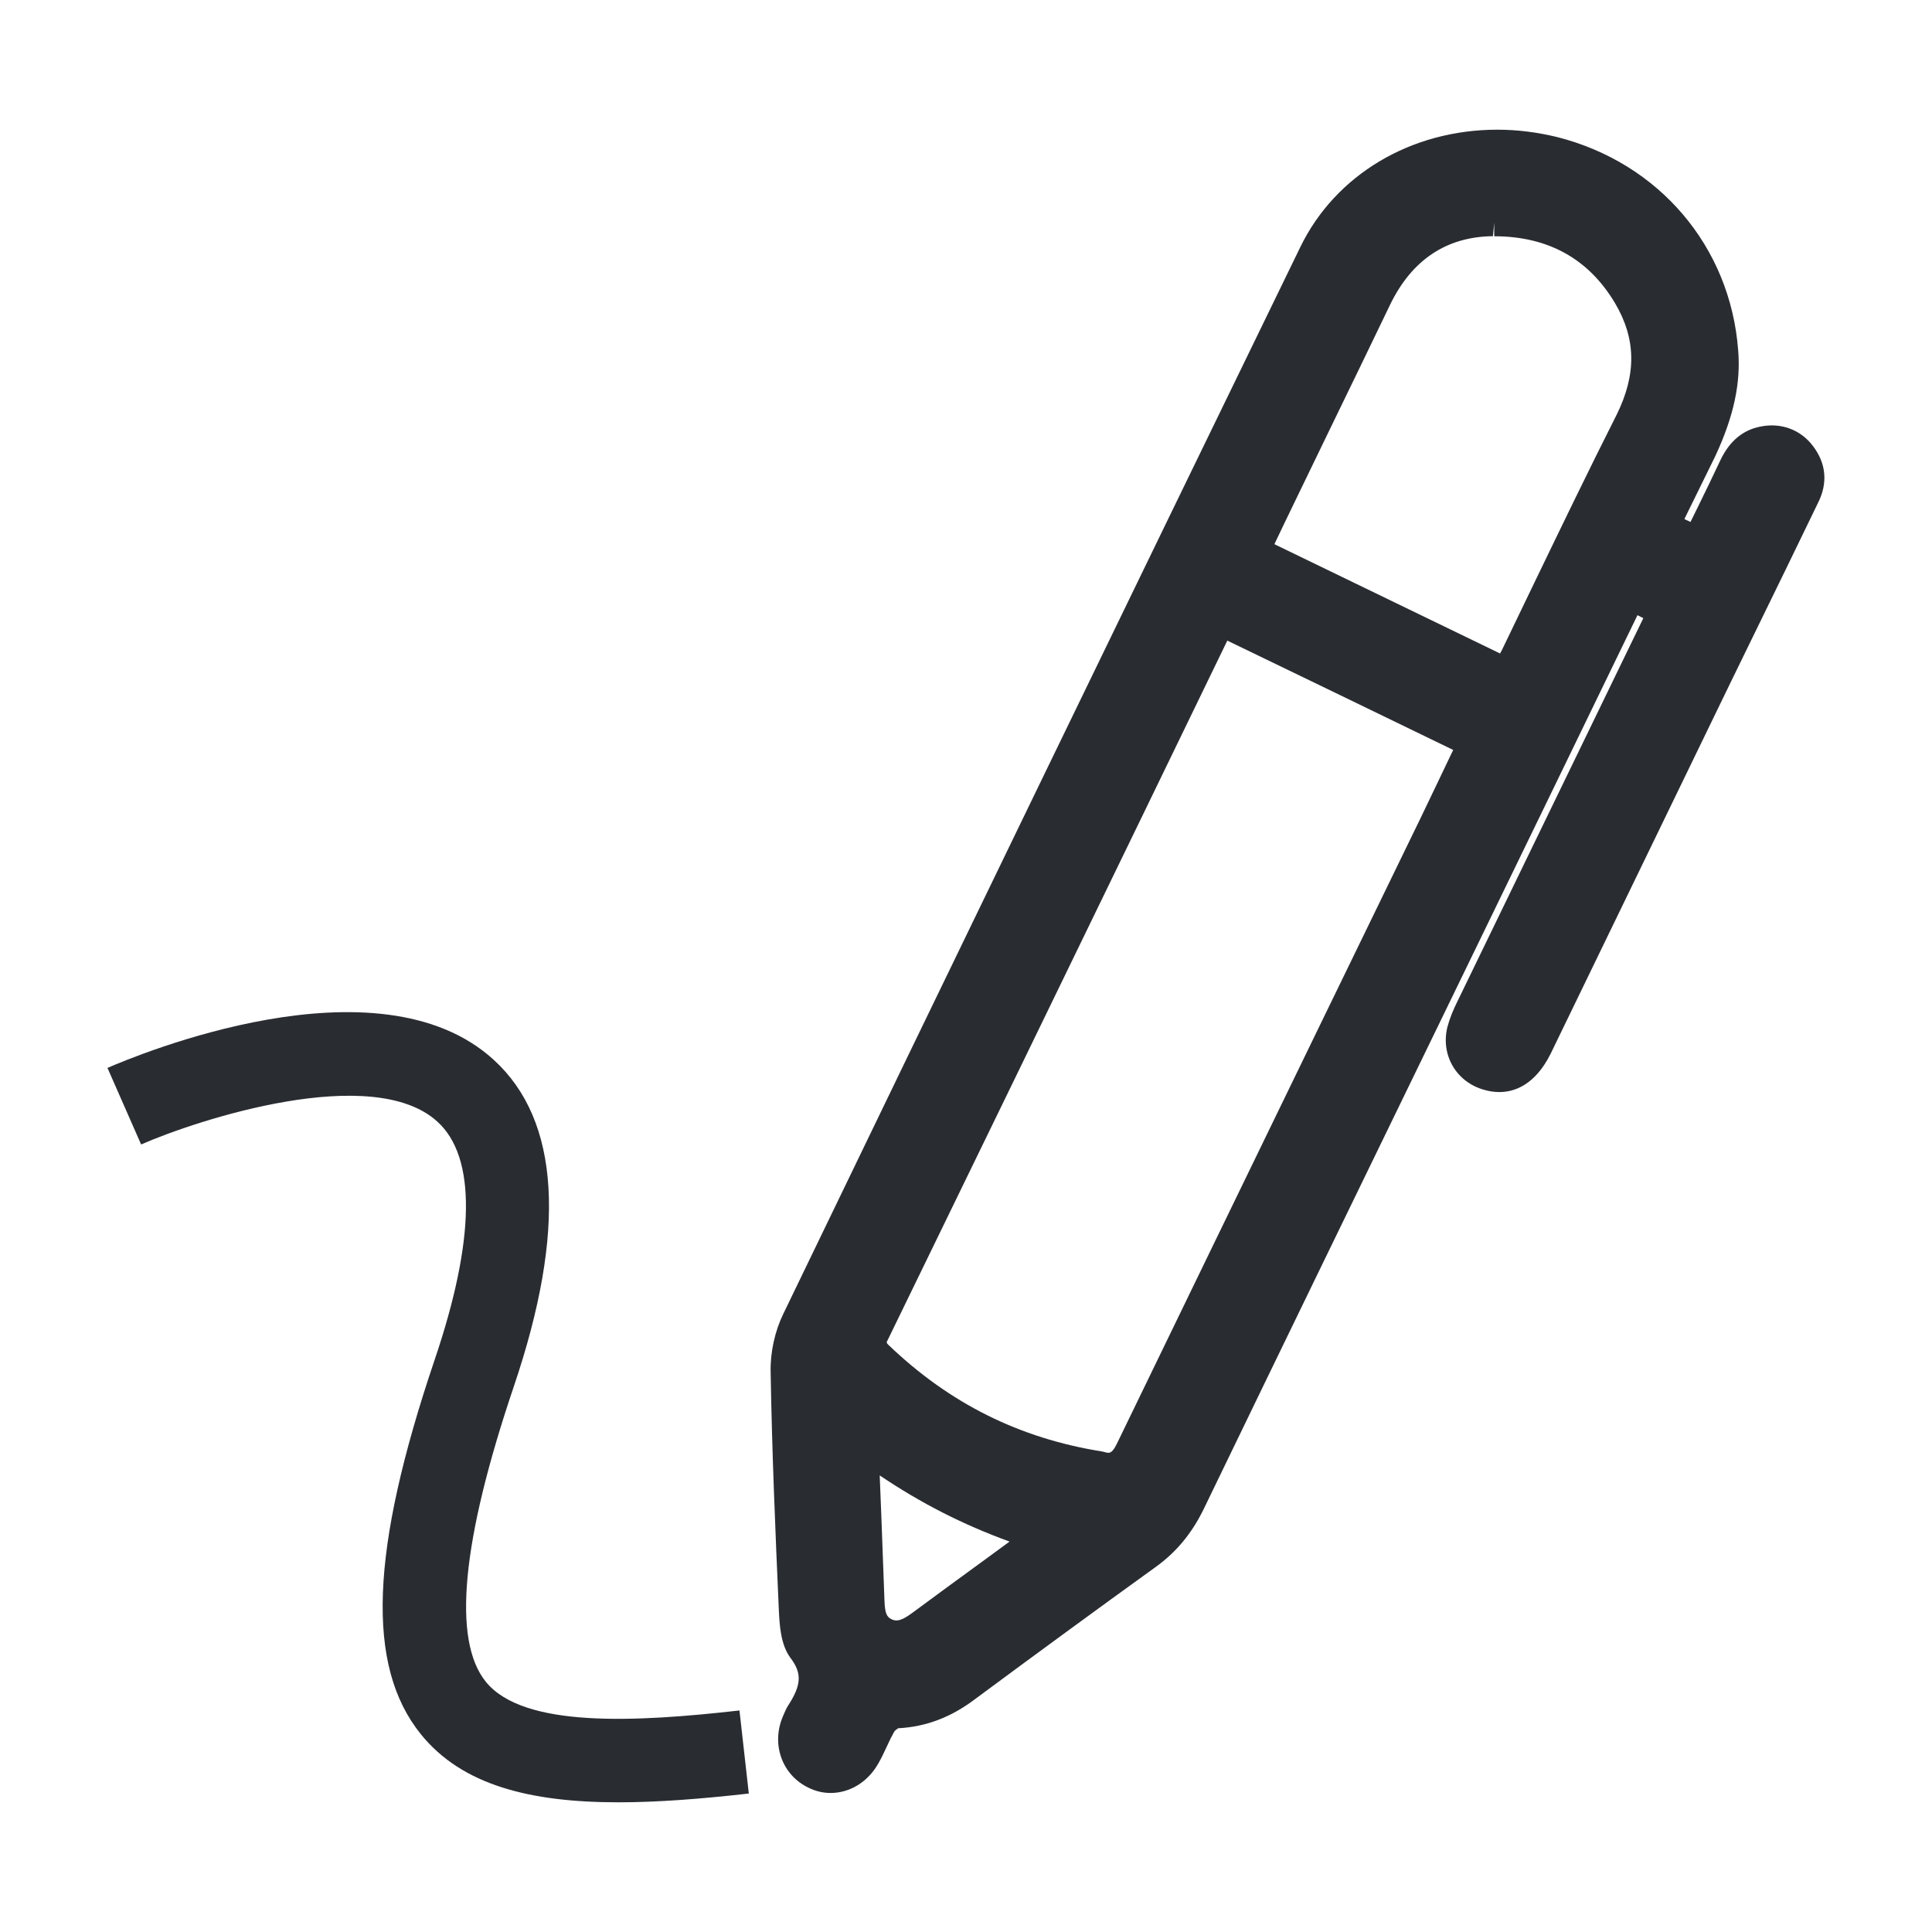
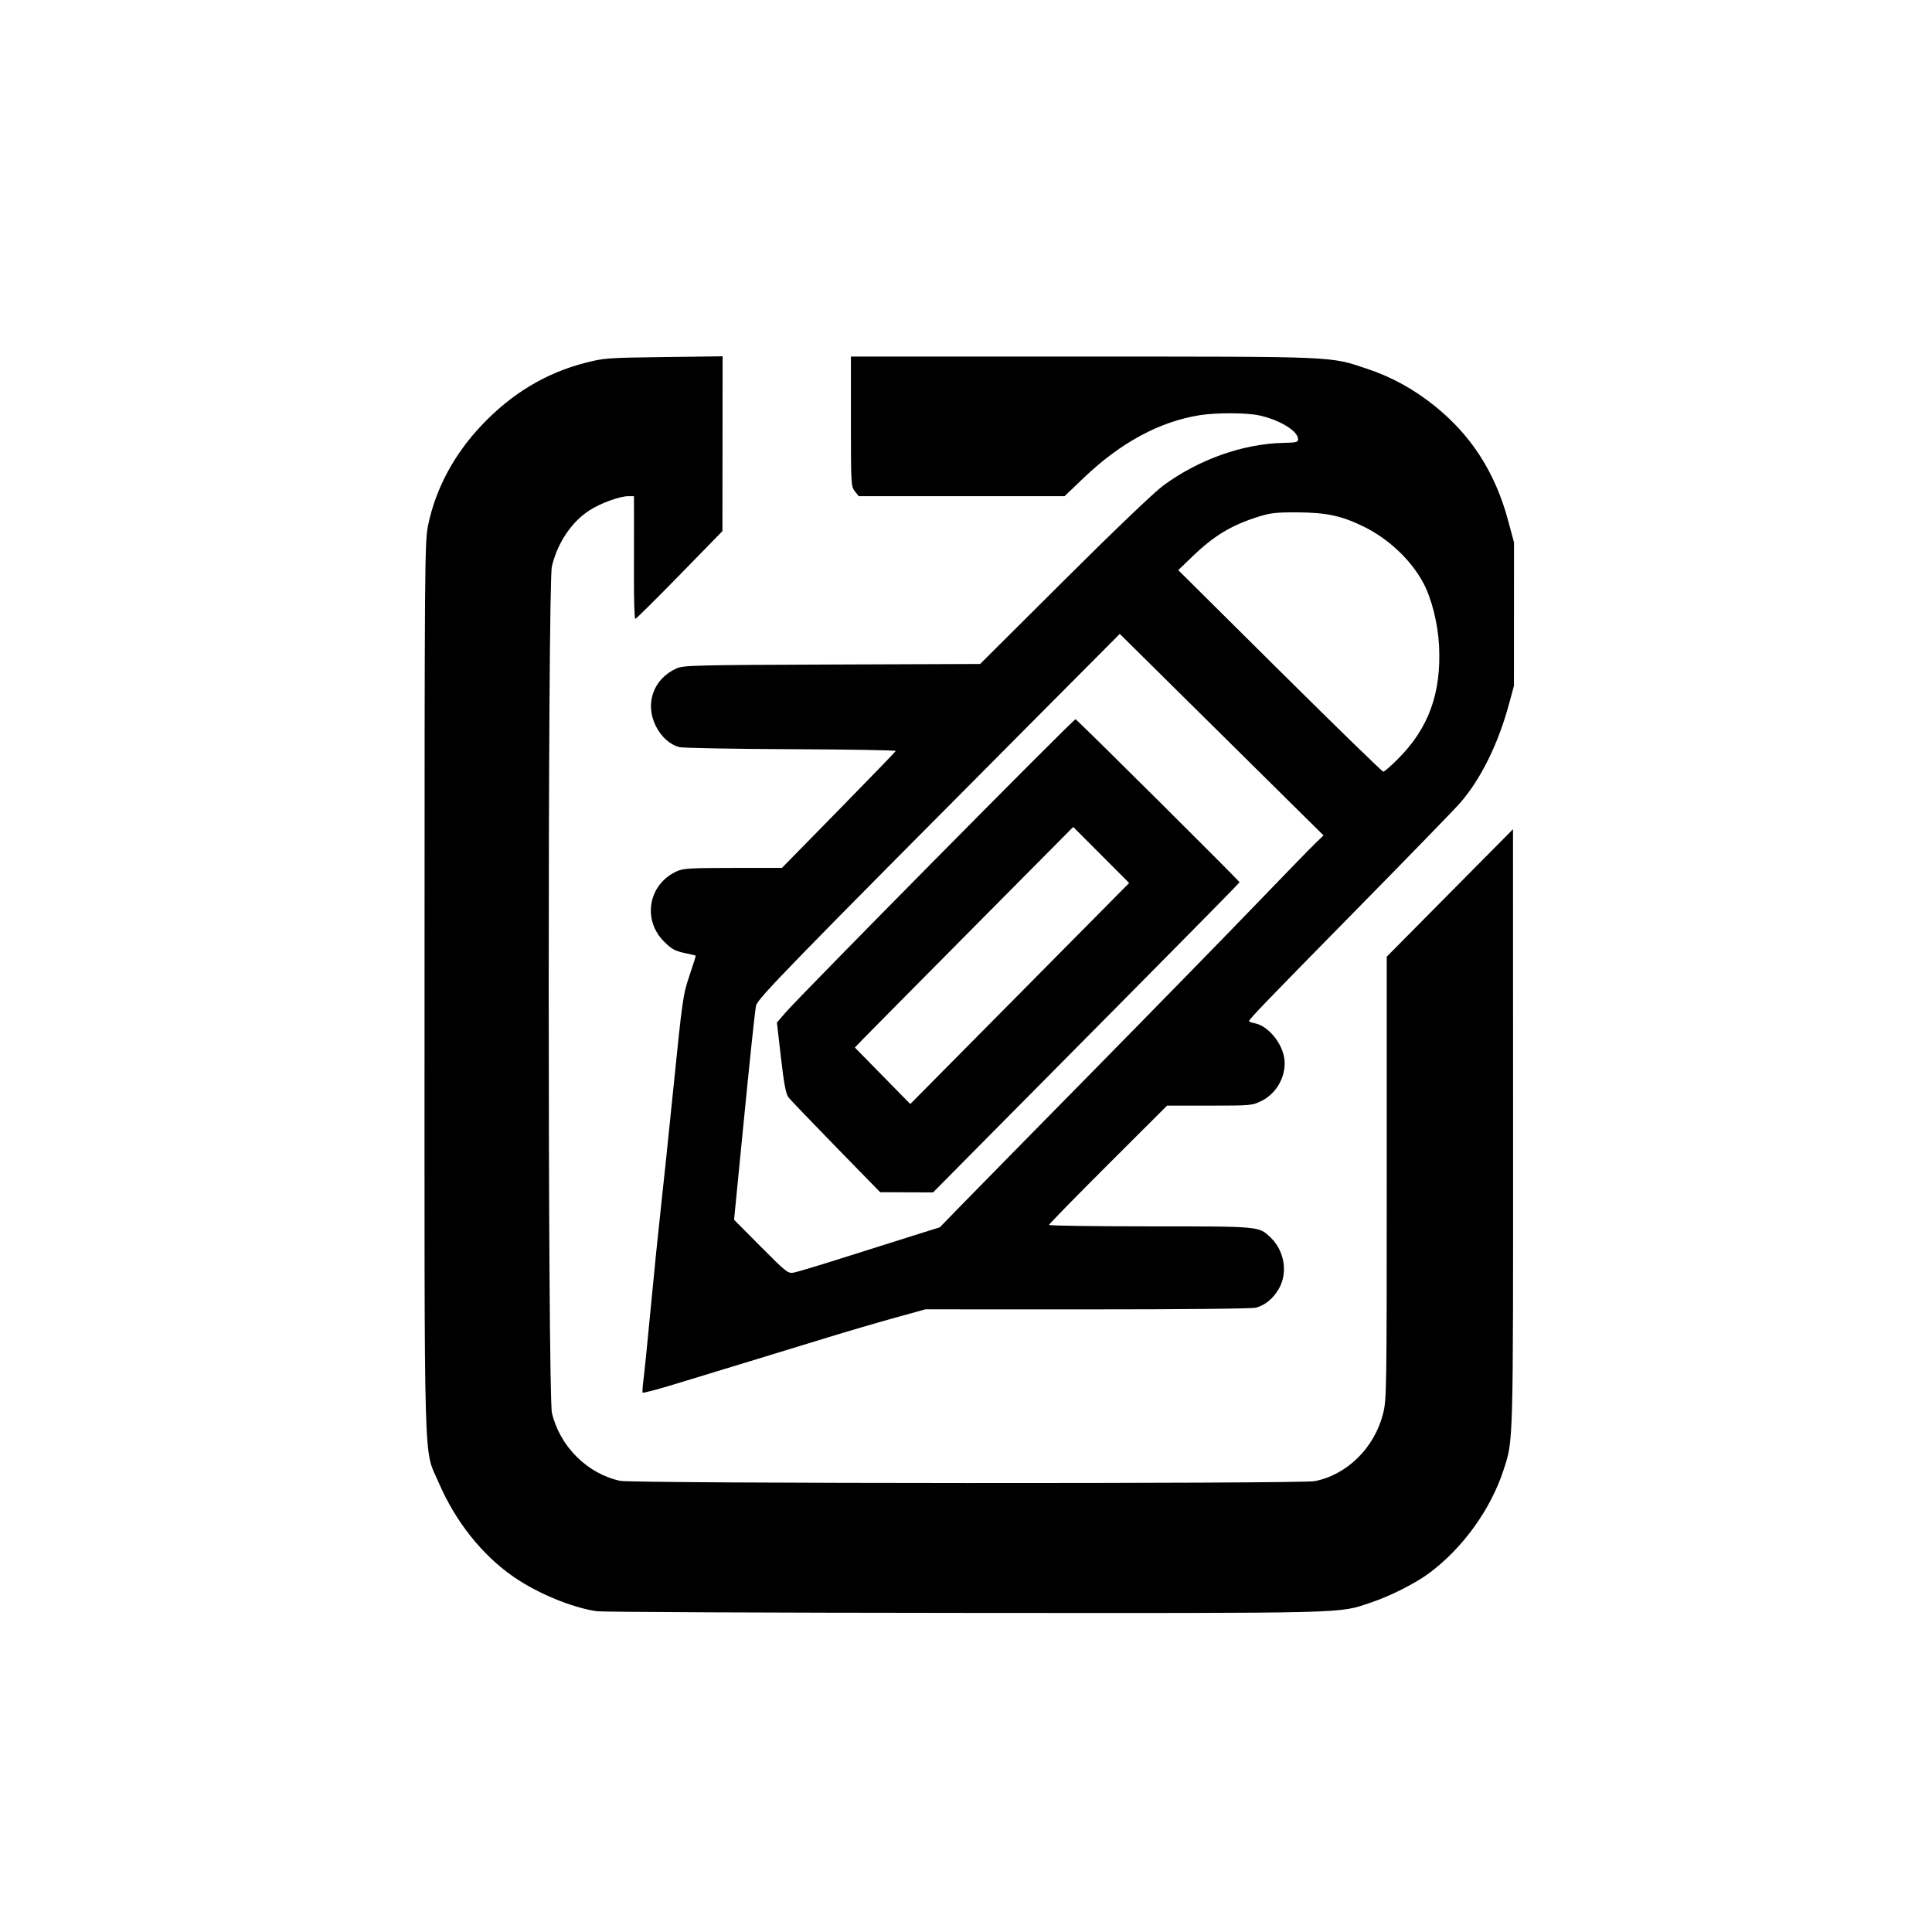
- <svg xmlns="http://www.w3.org/2000/svg" version="1.1" id="Vrstva_1" x="0px" y="0px" width="24px" height="24px" viewBox="0 0 24 24" enable-background="new 0 0 24 24" xml:space="preserve">
-   <g>
-     <g>
-       <path fill="#292D32" d="M22.52,5.539c-0.157-0.208-0.406-0.292-0.655-0.239c-0.214,0.042-0.379,0.179-0.491,0.411    c-0.093,0.199-0.189,0.396-0.286,0.594L21,6.484l-0.076-0.036l0.385-0.784c0.228-0.49,0.318-0.908,0.283-1.315    c-0.098-1.286-0.982-2.325-2.247-2.646C19.099,1.643,18.85,1.611,18.6,1.611c-1.073,0-2.012,0.56-2.448,1.46    c-2.148,4.415-4.288,8.831-6.421,13.249c-0.104,0.213-0.163,0.475-0.158,0.72c0.017,1.006,0.06,2.014,0.102,2.961    c0.009,0.183,0.021,0.43,0.146,0.596c0.143,0.19,0.136,0.335-0.034,0.595c-0.023,0.038-0.041,0.081-0.062,0.13    c-0.147,0.347-0.01,0.728,0.319,0.886c0.087,0.043,0.179,0.065,0.274,0.065c0.238,0,0.458-0.135,0.586-0.355    c0.042-0.071,0.077-0.146,0.112-0.221c0.03-0.067,0.062-0.132,0.093-0.187c0.012-0.017,0.042-0.037,0.049-0.041    c0.349-0.018,0.665-0.14,0.964-0.369c0.743-0.55,1.489-1.097,2.238-1.637c0.252-0.182,0.443-0.413,0.588-0.707    c1.016-2.102,2.035-4.198,3.055-6.297c0.771-1.588,1.544-3.177,2.314-4.767c0.008-0.017,0.016-0.033,0.024-0.05    c0.024,0.012,0.049,0.025,0.073,0.037l-2.31,4.762c-0.052,0.104-0.095,0.209-0.124,0.317c-0.086,0.35,0.112,0.688,0.463,0.782    c0.063,0.018,0.123,0.026,0.183,0.026c0.182,0,0.441-0.083,0.637-0.477l2.249-4.64c0.224-0.458,0.446-0.915,0.67-1.373    l0.401-0.827C22.709,6.001,22.686,5.755,22.52,5.539z M18.052,9.316c-0.135,0.285-0.27,0.563-0.401,0.838l-1.302,2.679    c-0.826,1.701-1.652,3.403-2.476,5.104c-0.075,0.152-0.108,0.107-0.187,0.093c-1.024-0.164-1.89-0.596-2.646-1.32    c-0.025-0.023-0.032-0.034-0.014-0.061c1.055-2.166,2.105-4.33,3.156-6.496l1.064-2.195C16.184,8.41,17.113,8.861,18.052,9.316z     M18.562,2.766v0.169c0.666,0,1.169,0.278,1.497,0.825c0.266,0.446,0.273,0.889,0.022,1.395c-0.349,0.691-0.685,1.388-1.021,2.084    l-0.405,0.841c-0.008,0.012-0.014,0.024-0.02,0.038l-2.804-1.358c0.071-0.151,0.143-0.298,0.212-0.442l0.466-0.963    c0.253-0.521,0.506-1.042,0.756-1.563c0.271-0.564,0.704-0.852,1.281-0.858L18.562,2.766L18.562,2.766z M12.541,19.15l-0.27,0.198    c-0.317,0.231-0.635,0.463-0.948,0.695c-0.119,0.086-0.185,0.105-0.25,0.071c-0.055-0.028-0.081-0.068-0.086-0.237    c-0.012-0.349-0.025-0.693-0.039-1.053l-0.02-0.496C11.438,18.672,11.96,18.939,12.541,19.15z" />
-     </g>
-     <g>
-       <path fill="#292D32" d="M7.684,22.389c-1.105,0-1.947-0.215-2.457-0.847C4.544,20.695,4.598,19.261,5.4,16.89    c0.505-1.492,0.518-2.515,0.035-2.955c-0.804-0.737-2.982-0.025-3.682,0.282l-0.418-0.951c0.339-0.147,3.359-1.42,4.801-0.098    c0.82,0.751,0.903,2.116,0.247,4.055c-0.648,1.916-0.766,3.15-0.349,3.667c0.465,0.578,1.855,0.505,3.152,0.358l0.116,1.032    C8.716,22.346,8.174,22.389,7.684,22.389z" />
-     </g>
-   </g>
+ <svg xmlns="http://www.w3.org/2000/svg" version="1.1" id="svg4518" width="1024" height="1024" viewBox="0 0 1024 1024">
+   <defs id="defs4522" />
+   <path style="fill:#000000" d="m 316.315,853.992 c -13.16,-1.924 -31.293,-9.412 -43.999,-18.168 -16.748,-11.542 -30.928,-29.367 -39.812,-50.046 -8.107,-18.871 -7.506,2.163 -7.491,-262.116 0.013,-227.406 0.083,-236.501 1.897,-245.293 3.965,-19.214 13.608,-37.298 28.089,-52.68 15.927,-16.918 34.056,-27.9 55,-33.317 10.105,-2.614 11.675,-2.731 41.75,-3.119 L 383,188.849 382.95,235.175 382.901,281.5 360.2,304.768 c -12.485,12.797 -23.053,23.26 -23.484,23.25 -0.431,-0.01 -0.753,-10.03 -0.715,-22.268 0.038,-12.238 0.053,-26.863 0.034,-32.5 L 336,263 h -3.032 c -4.477,0 -14.516,3.649 -20.409,7.419 -9.599,6.141 -17.1,17.295 -20.054,29.821 -2.256,9.569 -2.223,439.09 0.034,448.667 4.186,17.757 18.861,32.319 36.259,35.978 6.805,1.431 360.415,1.591 367.927,0.166 17.068,-3.237 31.676,-17.575 36.291,-35.622 1.921,-7.51 1.982,-11.378 1.982,-125.059 V 507.062 l 33.461,-33.781 33.461,-33.781 0.039,158.119 c 0.042,169.849 0.163,165.444 -5.001,181.381 -6.78,20.928 -21.678,41.607 -39.461,54.777 -7.507,5.56 -20.568,12.152 -30.955,15.625 -17.513,5.855 -7.863,5.61 -214.926,5.474 -104.565,-0.069 -192.452,-0.466 -195.304,-0.883 z m 24.286,-115.868 c -0.199,-0.344 0.023,-3.55 0.493,-7.125 0.471,-3.575 2.24,-21.125 3.931,-39 1.692,-17.875 3.969,-40.375 5.06,-50 1.091,-9.625 4.195,-39.325 6.898,-66 4.722,-46.61 5.052,-48.906 8.457,-58.924 1.949,-5.733 3.435,-10.494 3.301,-10.58 -0.133,-0.086 -2.899,-0.73 -6.146,-1.432 -4.889,-1.057 -6.723,-2.095 -10.667,-6.039 -11.572,-11.572 -8.268,-30.24 6.571,-37.125 3.568,-1.656 6.804,-1.858 29.975,-1.878 L 414.45,460 444.475,429.373 c 16.514,-16.845 30.152,-30.951 30.308,-31.347 0.155,-0.396 -24.931,-0.82 -55.748,-0.942 -30.817,-0.122 -57.427,-0.623 -59.135,-1.112 -4.977,-1.427 -9.497,-5.522 -12.296,-11.14 -5.954,-11.948 -1.281,-25.039 10.897,-30.529 3.726,-1.68 9.37,-1.823 82.496,-2.094 l 78.496,-0.29 44.504,-44.319 c 26.472,-26.362 47.76,-46.717 52.54,-50.237 18.868,-13.895 42.417,-22.226 63.994,-22.638 6.53,-0.125 7.47,-0.374 7.47,-1.979 0,-4.309 -9.841,-10.278 -20.799,-12.615 -6.583,-1.404 -22.559,-1.452 -31.201,-0.093 -21.195,3.332 -41.977,14.51 -61.33,32.987 L 564.221,263 h -54.538 -54.538 l -2.073,-2.635 C 451.067,257.816 451,256.617 451,223.365 V 189 h 122.869 c 136.04,0 130.69,-0.232 150.956,6.543 12.84,4.293 24.618,10.784 35.599,19.622 19.452,15.654 32.087,35.365 38.896,60.681 l 3.135,11.655 -0.017,38 -0.017,38 -2.677,9.845 c -5.742,21.117 -14.884,39.604 -25.79,52.155 -2.868,3.3 -27.341,28.5 -54.386,56 C 671.08,530.805 662,540.227 662,541.237 c 0,0.282 1.425,0.798 3.166,1.146 6.532,1.306 13.656,9.417 15.335,17.459 1.903,9.114 -3.183,19.325 -11.75,23.594 C 663.688,585.96 663.253,586 641.09,586 h -22.517 l -31.287,31.229 C 570.079,634.405 556,648.805 556,649.229 556,649.653 580.089,650 609.532,650 c 58.403,0 57.62,-0.071 63.809,5.803 7.511,7.129 9.402,18.881 4.405,27.382 -3.033,5.159 -7.033,8.458 -12,9.898 -1.918,0.556 -38.431,0.932 -89.272,0.919 l -86.026,-0.021 -16.474,4.556 c -9.061,2.506 -25.024,7.189 -35.474,10.408 -10.45,3.218 -28.9,8.863 -41,12.543 -12.1,3.68 -29.771,9.07 -39.268,11.977 -9.498,2.907 -17.431,5.005 -17.63,4.661 z m 106.648,-71.595 c 12.788,-4.059 29.464,-9.326 37.059,-11.705 l 13.809,-4.325 11.683,-12 c 6.426,-6.6 37.812,-38.55 69.747,-71 31.935,-32.45 70.406,-71.825 85.491,-87.5 15.085,-15.675 29.46,-30.461 31.944,-32.859 L 701.5,442.782 647.501,389.381 593.501,335.98 548.964,380.74 C 417.765,512.594 401.315,529.494 400.705,533.064 c -0.813,4.762 -3.099,26.543 -7.705,73.436 l -3.929,40 14.214,14.297 c 13.57,13.649 14.362,14.27 17.464,13.705 1.787,-0.326 13.712,-3.913 26.5,-7.972 z m -4.061,-58.526 c -12.821,-13.139 -24.16,-24.968 -25.196,-26.286 -1.461,-1.858 -2.373,-6.596 -4.054,-21.064 l -2.169,-18.667 4.516,-5.243 C 424.275,527.468 569.187,380.895 570.063,381.203 571.055,381.551 657,466.999 657,467.637 c 0,0.237 -25.081,25.729 -55.735,56.647 -30.654,30.919 -67.205,67.803 -81.224,81.966 L 494.551,632 480.526,631.947 466.5,631.893 Z m 136.234,-120.752 19.055,-19.249 -14.826,-14.851 -14.826,-14.851 -53.163,53.589 c -29.239,29.474 -55.281,55.777 -57.871,58.45 l -4.708,4.861 14.691,14.978 14.691,14.978 38.951,-39.329 c 21.423,-21.631 47.526,-47.99 58.006,-58.577 z M 740.956,402.25 c 16.29,-16.291 23.063,-35.003 21.767,-60.137 -0.605,-11.733 -4.016,-25.205 -8.438,-33.331 -6.7,-12.31 -18.442,-23.324 -31.785,-29.812 -11.585,-5.634 -19.606,-7.331 -35,-7.406 -10.964,-0.054 -14.169,0.304 -20.465,2.28 -14.356,4.508 -23.595,10.08 -35.087,21.161 l -7.449,7.183 53.806,53.406 C 707.9,384.967 732.584,409 733.16,409 c 0.576,0 4.084,-3.038 7.797,-6.75 z" id="path4528" />
</svg>
